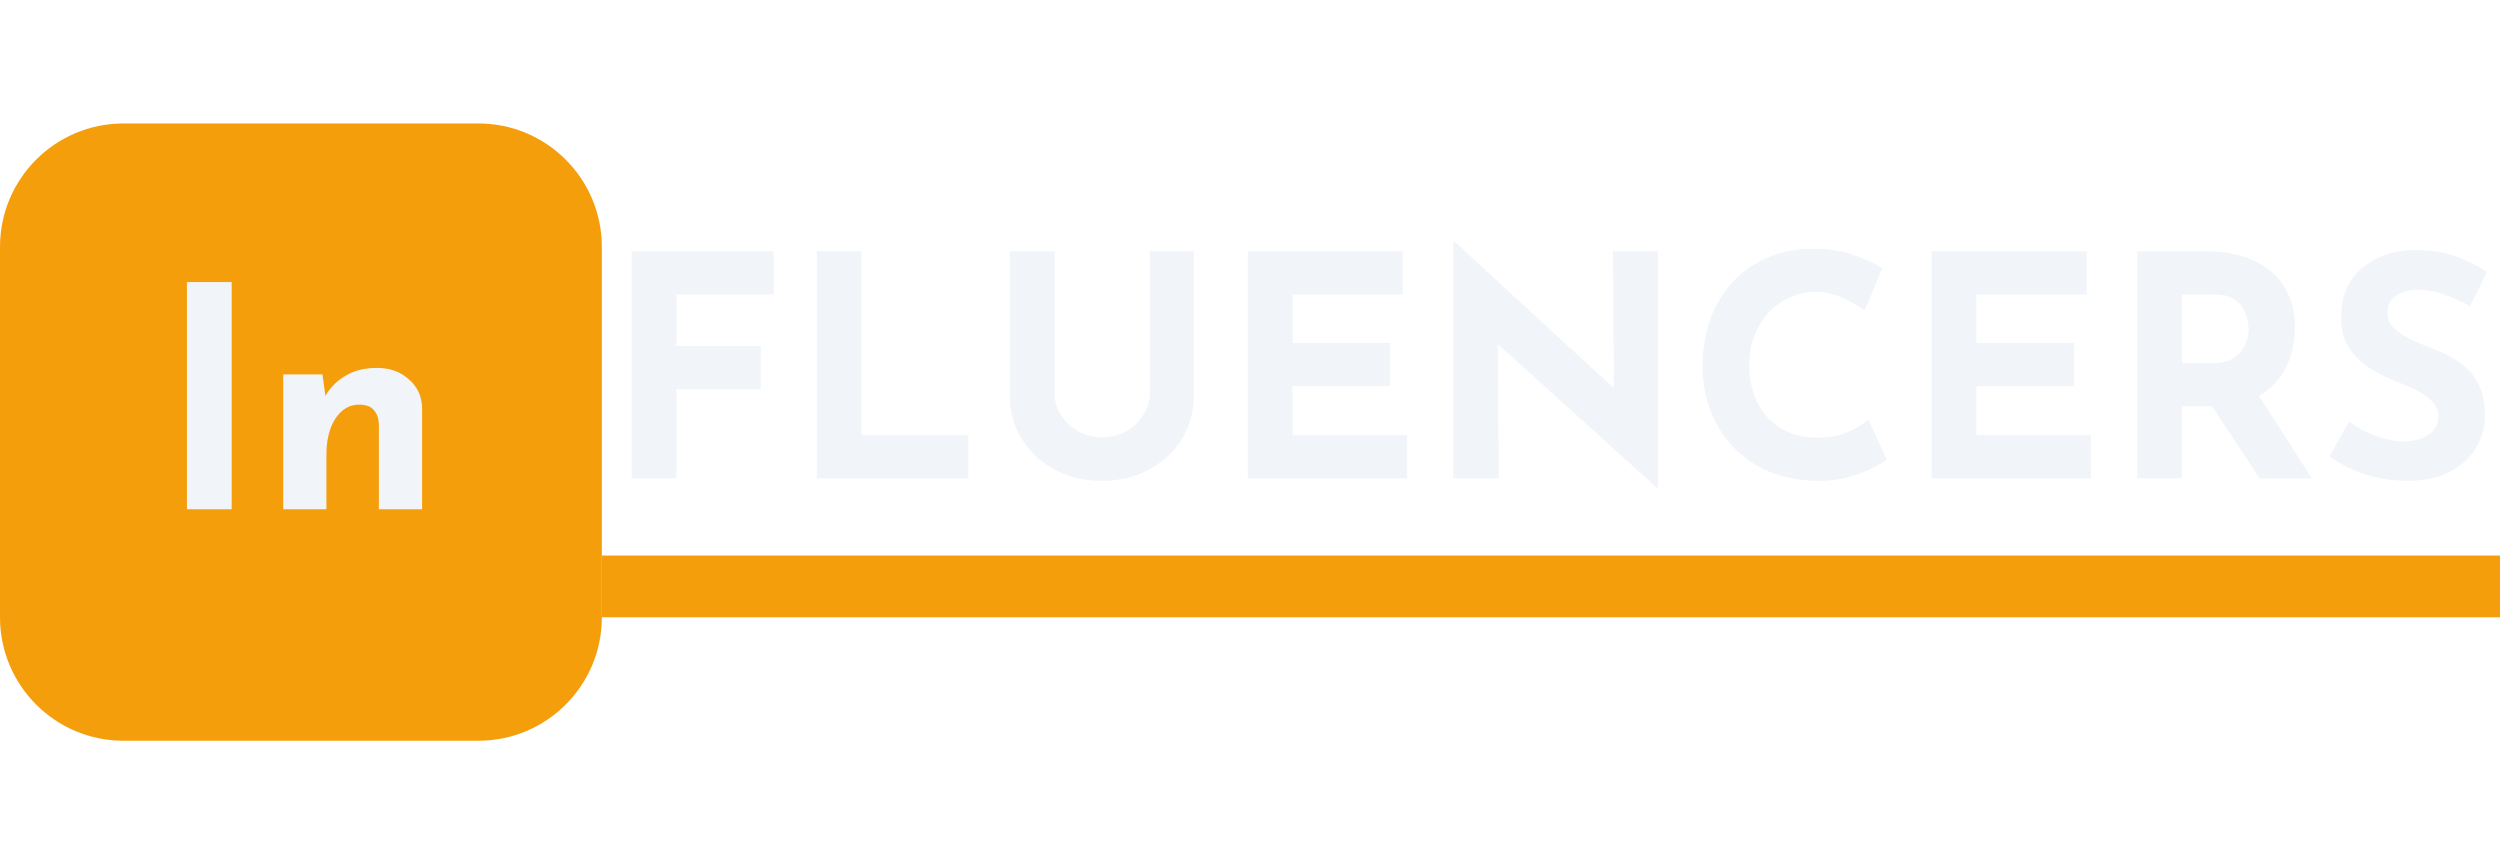
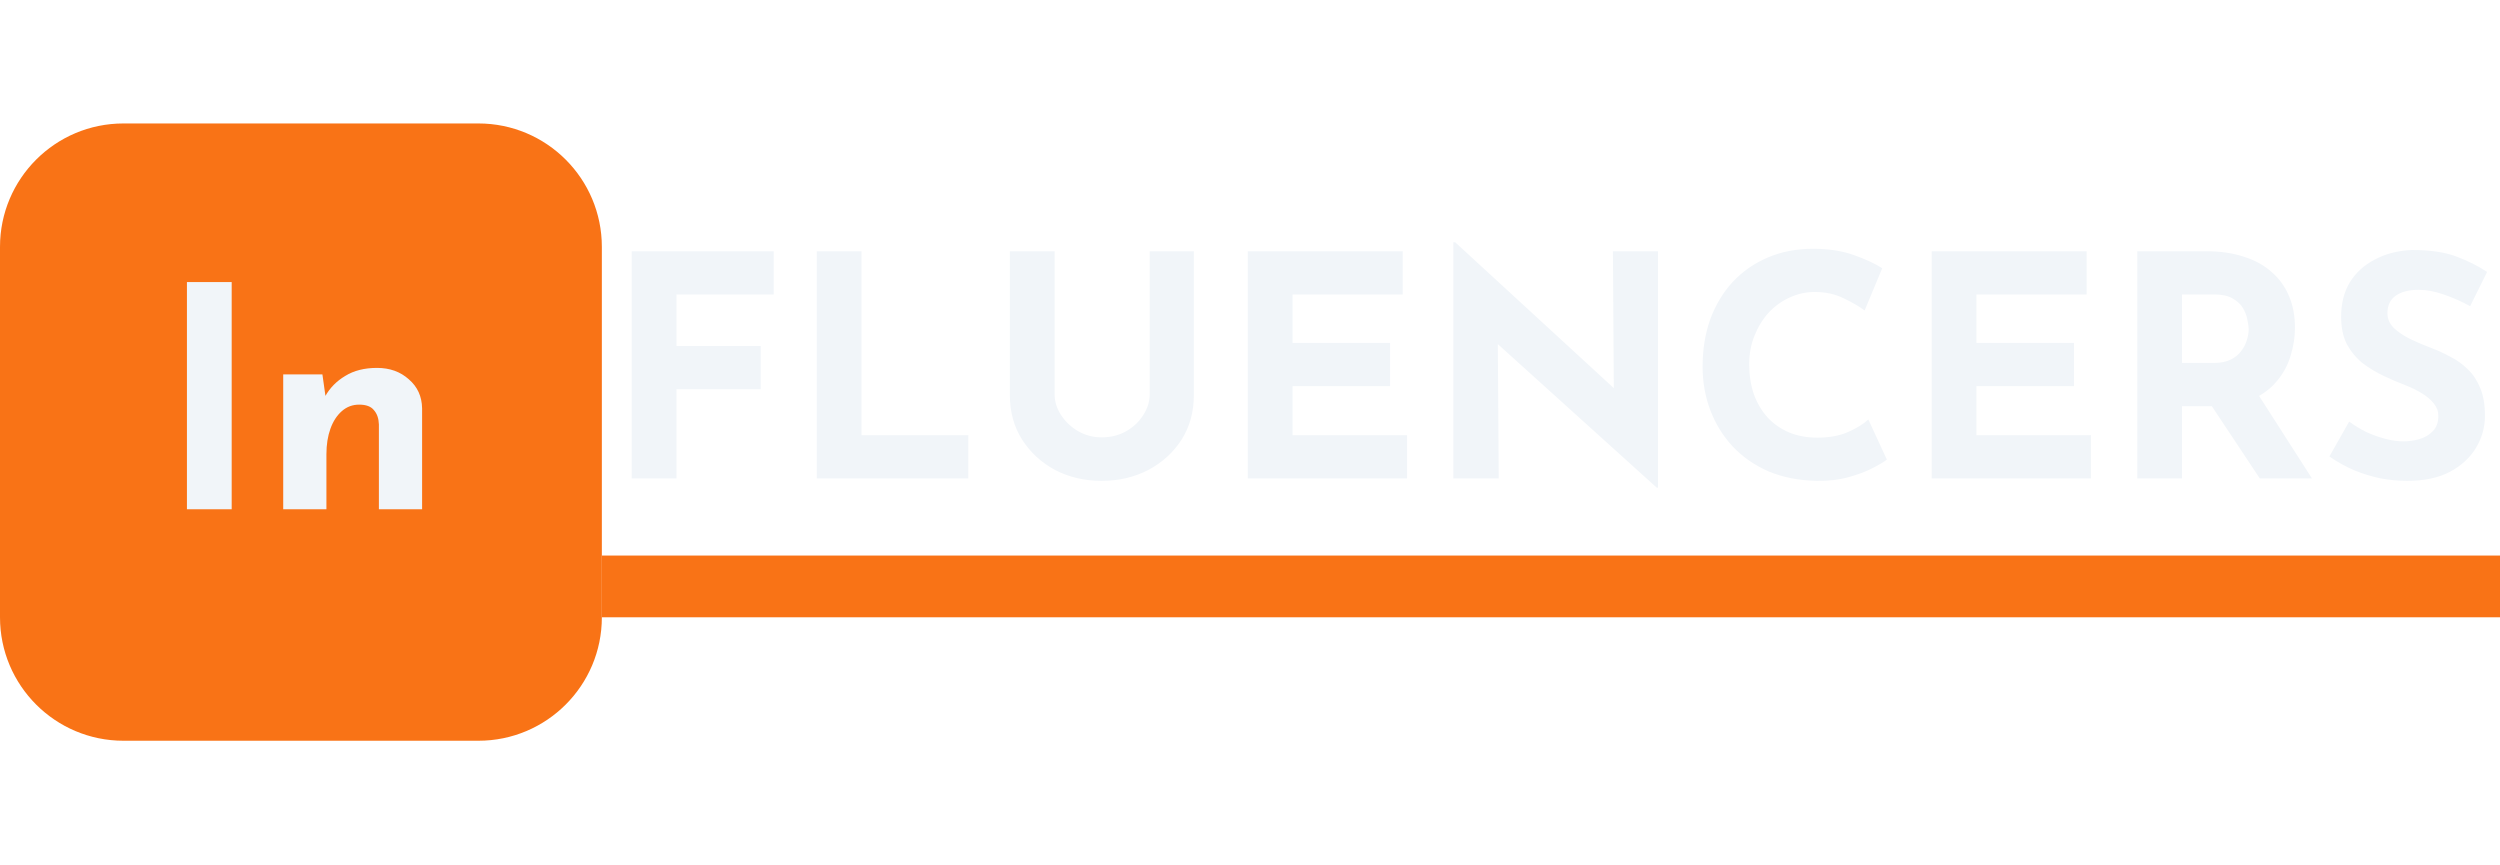
<svg xmlns="http://www.w3.org/2000/svg" width="162" height="56" viewBox="0 0 162 56" fill="none">
-   <rect y="8" width="39" height="40" rx="8" fill="#F59E0B" />
+   <rect y="8" width="39" height="40" rx="8" fill="#F97316" />
  <path d="M12.113 18.28H15.013V33H12.113V18.28ZM20.892 24.26L21.112 25.82L21.072 25.68C21.379 25.133 21.812 24.693 22.372 24.36C22.932 24.013 23.619 23.84 24.432 23.84C25.259 23.84 25.945 24.087 26.492 24.58C27.052 25.06 27.339 25.687 27.352 26.46V33H24.552V27.5C24.539 27.113 24.432 26.807 24.232 26.58C24.045 26.34 23.725 26.22 23.272 26.22C22.845 26.22 22.472 26.36 22.152 26.64C21.832 26.92 21.585 27.3 21.412 27.78C21.239 28.26 21.152 28.813 21.152 29.44V33H18.352V24.26H20.892Z" fill="#F1F5F9" />
  <path d="M40.935 16.28H50.135V19.08H43.835V22.42H49.295V25.22H43.835V31H40.935V16.28ZM52.927 16.28H55.827V28.2H62.747V31H52.927V16.28ZM68.34 25.56C68.34 26.027 68.48 26.473 68.76 26.9C69.04 27.327 69.406 27.673 69.86 27.94C70.326 28.207 70.833 28.34 71.38 28.34C71.98 28.34 72.513 28.207 72.98 27.94C73.447 27.673 73.813 27.327 74.08 26.9C74.36 26.473 74.5 26.027 74.5 25.56V16.28H77.36V25.62C77.36 26.7 77.093 27.66 76.56 28.5C76.026 29.327 75.306 29.98 74.4 30.46C73.493 30.927 72.487 31.16 71.38 31.16C70.287 31.16 69.287 30.927 68.38 30.46C67.487 29.98 66.773 29.327 66.24 28.5C65.707 27.66 65.44 26.7 65.44 25.62V16.28H68.34V25.56ZM80.857 16.28H90.897V19.08H83.757V22.22H90.077V25.02H83.757V28.2H91.177V31H80.857V16.28ZM107.357 31.6L96.197 21.52L97.057 22L97.117 31H94.177V15.7H94.297L105.217 25.74L104.577 25.46L104.517 16.28H107.437V31.6H107.357ZM122.268 29.78C122.108 29.913 121.808 30.093 121.368 30.32C120.941 30.547 120.415 30.747 119.788 30.92C119.161 31.093 118.468 31.173 117.708 31.16C116.548 31.133 115.508 30.927 114.588 30.54C113.681 30.14 112.908 29.6 112.268 28.92C111.641 28.24 111.161 27.46 110.828 26.58C110.495 25.7 110.328 24.76 110.328 23.76C110.328 22.64 110.495 21.613 110.828 20.68C111.175 19.747 111.661 18.94 112.288 18.26C112.928 17.58 113.688 17.053 114.568 16.68C115.448 16.307 116.421 16.12 117.488 16.12C118.475 16.12 119.348 16.253 120.108 16.52C120.868 16.787 121.488 17.073 121.968 17.38L120.828 20.12C120.495 19.867 120.048 19.607 119.488 19.34C118.941 19.06 118.308 18.92 117.588 18.92C117.028 18.92 116.488 19.04 115.968 19.28C115.461 19.507 115.008 19.833 114.608 20.26C114.221 20.687 113.915 21.187 113.688 21.76C113.461 22.32 113.348 22.933 113.348 23.6C113.348 24.307 113.448 24.953 113.648 25.54C113.861 26.127 114.161 26.633 114.548 27.06C114.935 27.473 115.395 27.793 115.928 28.02C116.475 28.247 117.088 28.36 117.768 28.36C118.555 28.36 119.228 28.233 119.788 27.98C120.348 27.727 120.775 27.46 121.068 27.18L122.268 29.78ZM125.173 16.28H135.213V19.08H128.073V22.22H134.393V25.02H128.073V28.2H135.493V31H125.173V16.28ZM142.954 16.28C143.874 16.28 144.694 16.4 145.414 16.64C146.134 16.867 146.734 17.2 147.214 17.64C147.707 18.067 148.08 18.587 148.334 19.2C148.587 19.8 148.714 20.48 148.714 21.24C148.714 21.84 148.62 22.44 148.434 23.04C148.26 23.64 147.967 24.187 147.554 24.68C147.154 25.173 146.62 25.573 145.954 25.88C145.287 26.173 144.46 26.32 143.474 26.32H141.394V31H138.494V16.28H142.954ZM143.454 23.52C143.894 23.52 144.26 23.447 144.554 23.3C144.847 23.153 145.074 22.967 145.234 22.74C145.407 22.513 145.527 22.28 145.594 22.04C145.674 21.787 145.714 21.553 145.714 21.34C145.714 21.18 145.687 20.98 145.634 20.74C145.594 20.487 145.5 20.233 145.354 19.98C145.207 19.727 144.98 19.513 144.674 19.34C144.38 19.167 143.98 19.08 143.474 19.08H141.394V23.52H143.454ZM146.174 25.32L149.814 31H146.434L142.714 25.4L146.174 25.32ZM160.065 19.84C159.505 19.533 158.931 19.28 158.345 19.08C157.771 18.88 157.231 18.78 156.725 18.78C156.098 18.78 155.605 18.907 155.245 19.16C154.885 19.413 154.705 19.793 154.705 20.3C154.705 20.647 154.838 20.96 155.105 21.24C155.385 21.507 155.738 21.747 156.165 21.96C156.605 22.173 157.058 22.367 157.525 22.54C157.951 22.7 158.371 22.893 158.785 23.12C159.211 23.333 159.591 23.607 159.925 23.94C160.258 24.26 160.525 24.667 160.725 25.16C160.925 25.64 161.025 26.233 161.025 26.94C161.025 27.687 160.831 28.38 160.445 29.02C160.058 29.66 159.491 30.18 158.745 30.58C157.998 30.967 157.078 31.16 155.985 31.16C155.425 31.16 154.851 31.107 154.265 31C153.691 30.88 153.125 30.707 152.565 30.48C152.005 30.24 151.465 29.94 150.945 29.58L152.225 27.32C152.571 27.573 152.945 27.8 153.345 28C153.758 28.187 154.171 28.333 154.585 28.44C154.998 28.547 155.378 28.6 155.725 28.6C156.071 28.6 156.418 28.553 156.765 28.46C157.125 28.353 157.418 28.18 157.645 27.94C157.885 27.7 158.005 27.367 158.005 26.94C158.005 26.647 157.905 26.38 157.705 26.14C157.518 25.9 157.258 25.68 156.925 25.48C156.605 25.28 156.251 25.107 155.865 24.96C155.411 24.787 154.945 24.587 154.465 24.36C153.985 24.133 153.531 23.86 153.105 23.54C152.691 23.207 152.351 22.8 152.085 22.32C151.831 21.827 151.705 21.227 151.705 20.52C151.705 19.667 151.891 18.927 152.265 18.3C152.651 17.673 153.191 17.18 153.885 16.82C154.578 16.447 155.378 16.24 156.285 16.2C157.471 16.2 158.431 16.34 159.165 16.62C159.911 16.9 160.578 17.233 161.165 17.62L160.065 19.84Z" fill="#F1F5F9" />
-   <rect x="39" y="36" width="123" height="4" fill="#F59E0B" />
+   <rect x="39" y="36" width="123" height="4" fill="#F97316" />
</svg>
